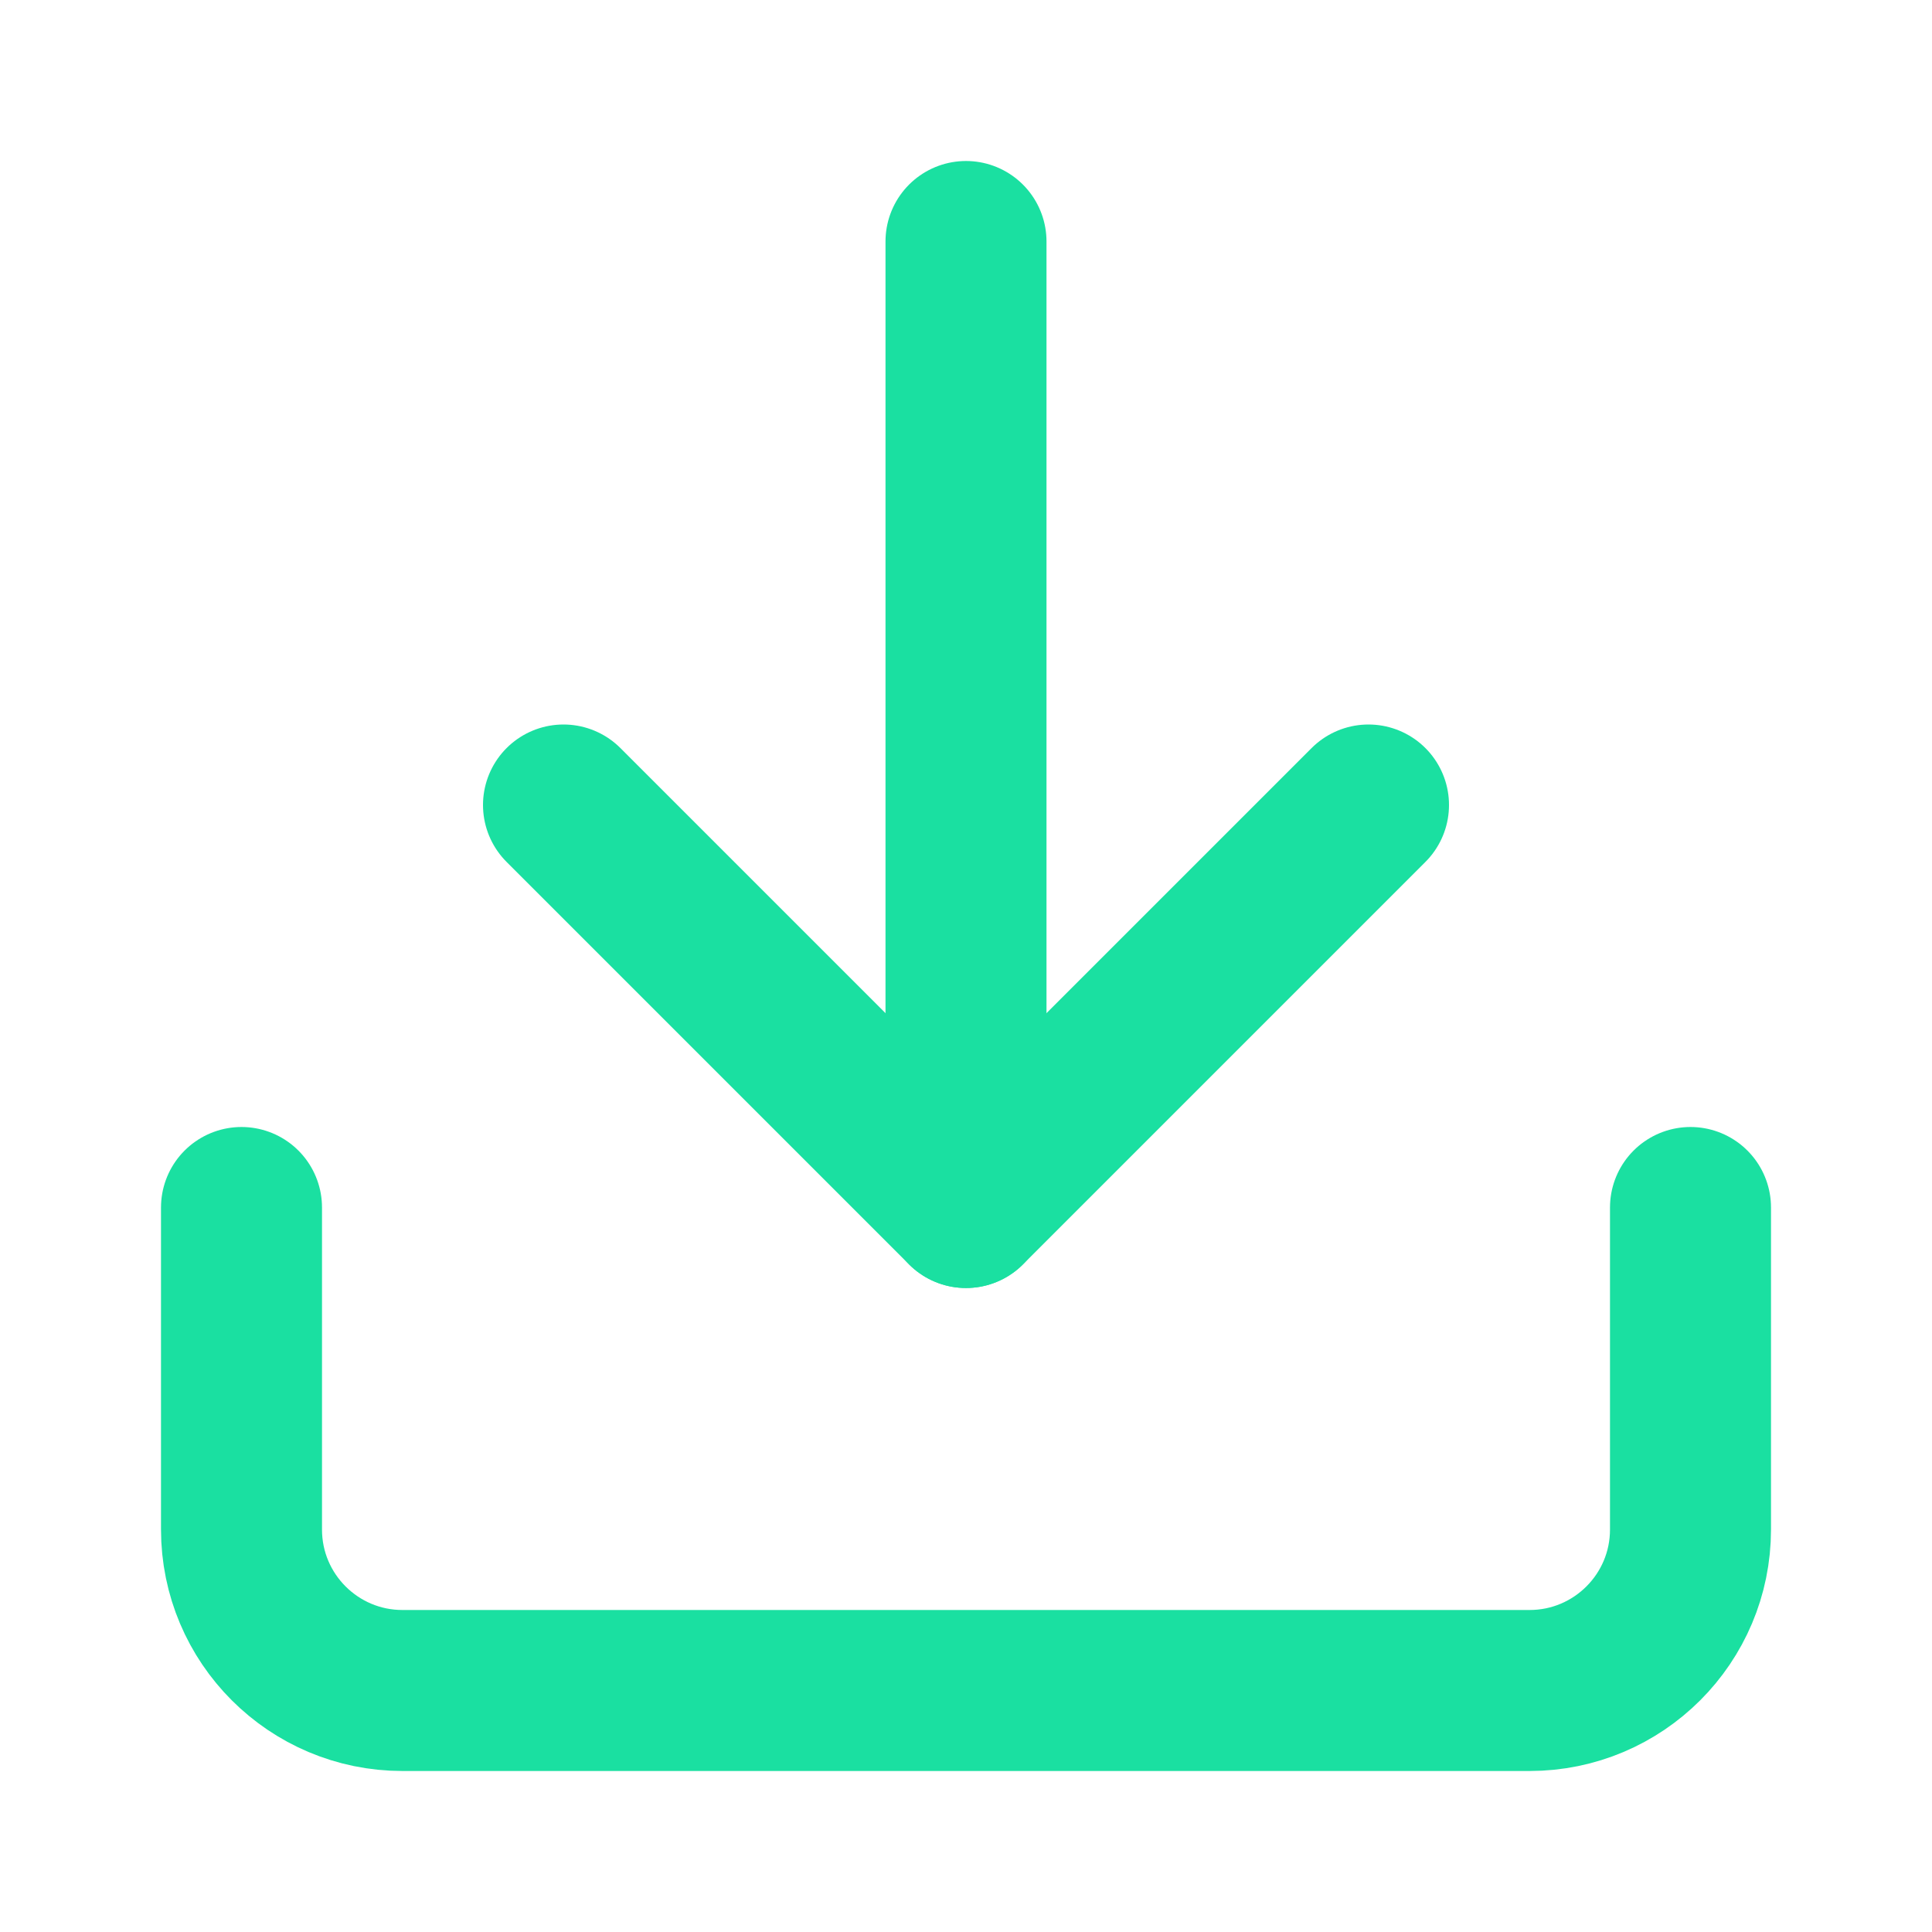
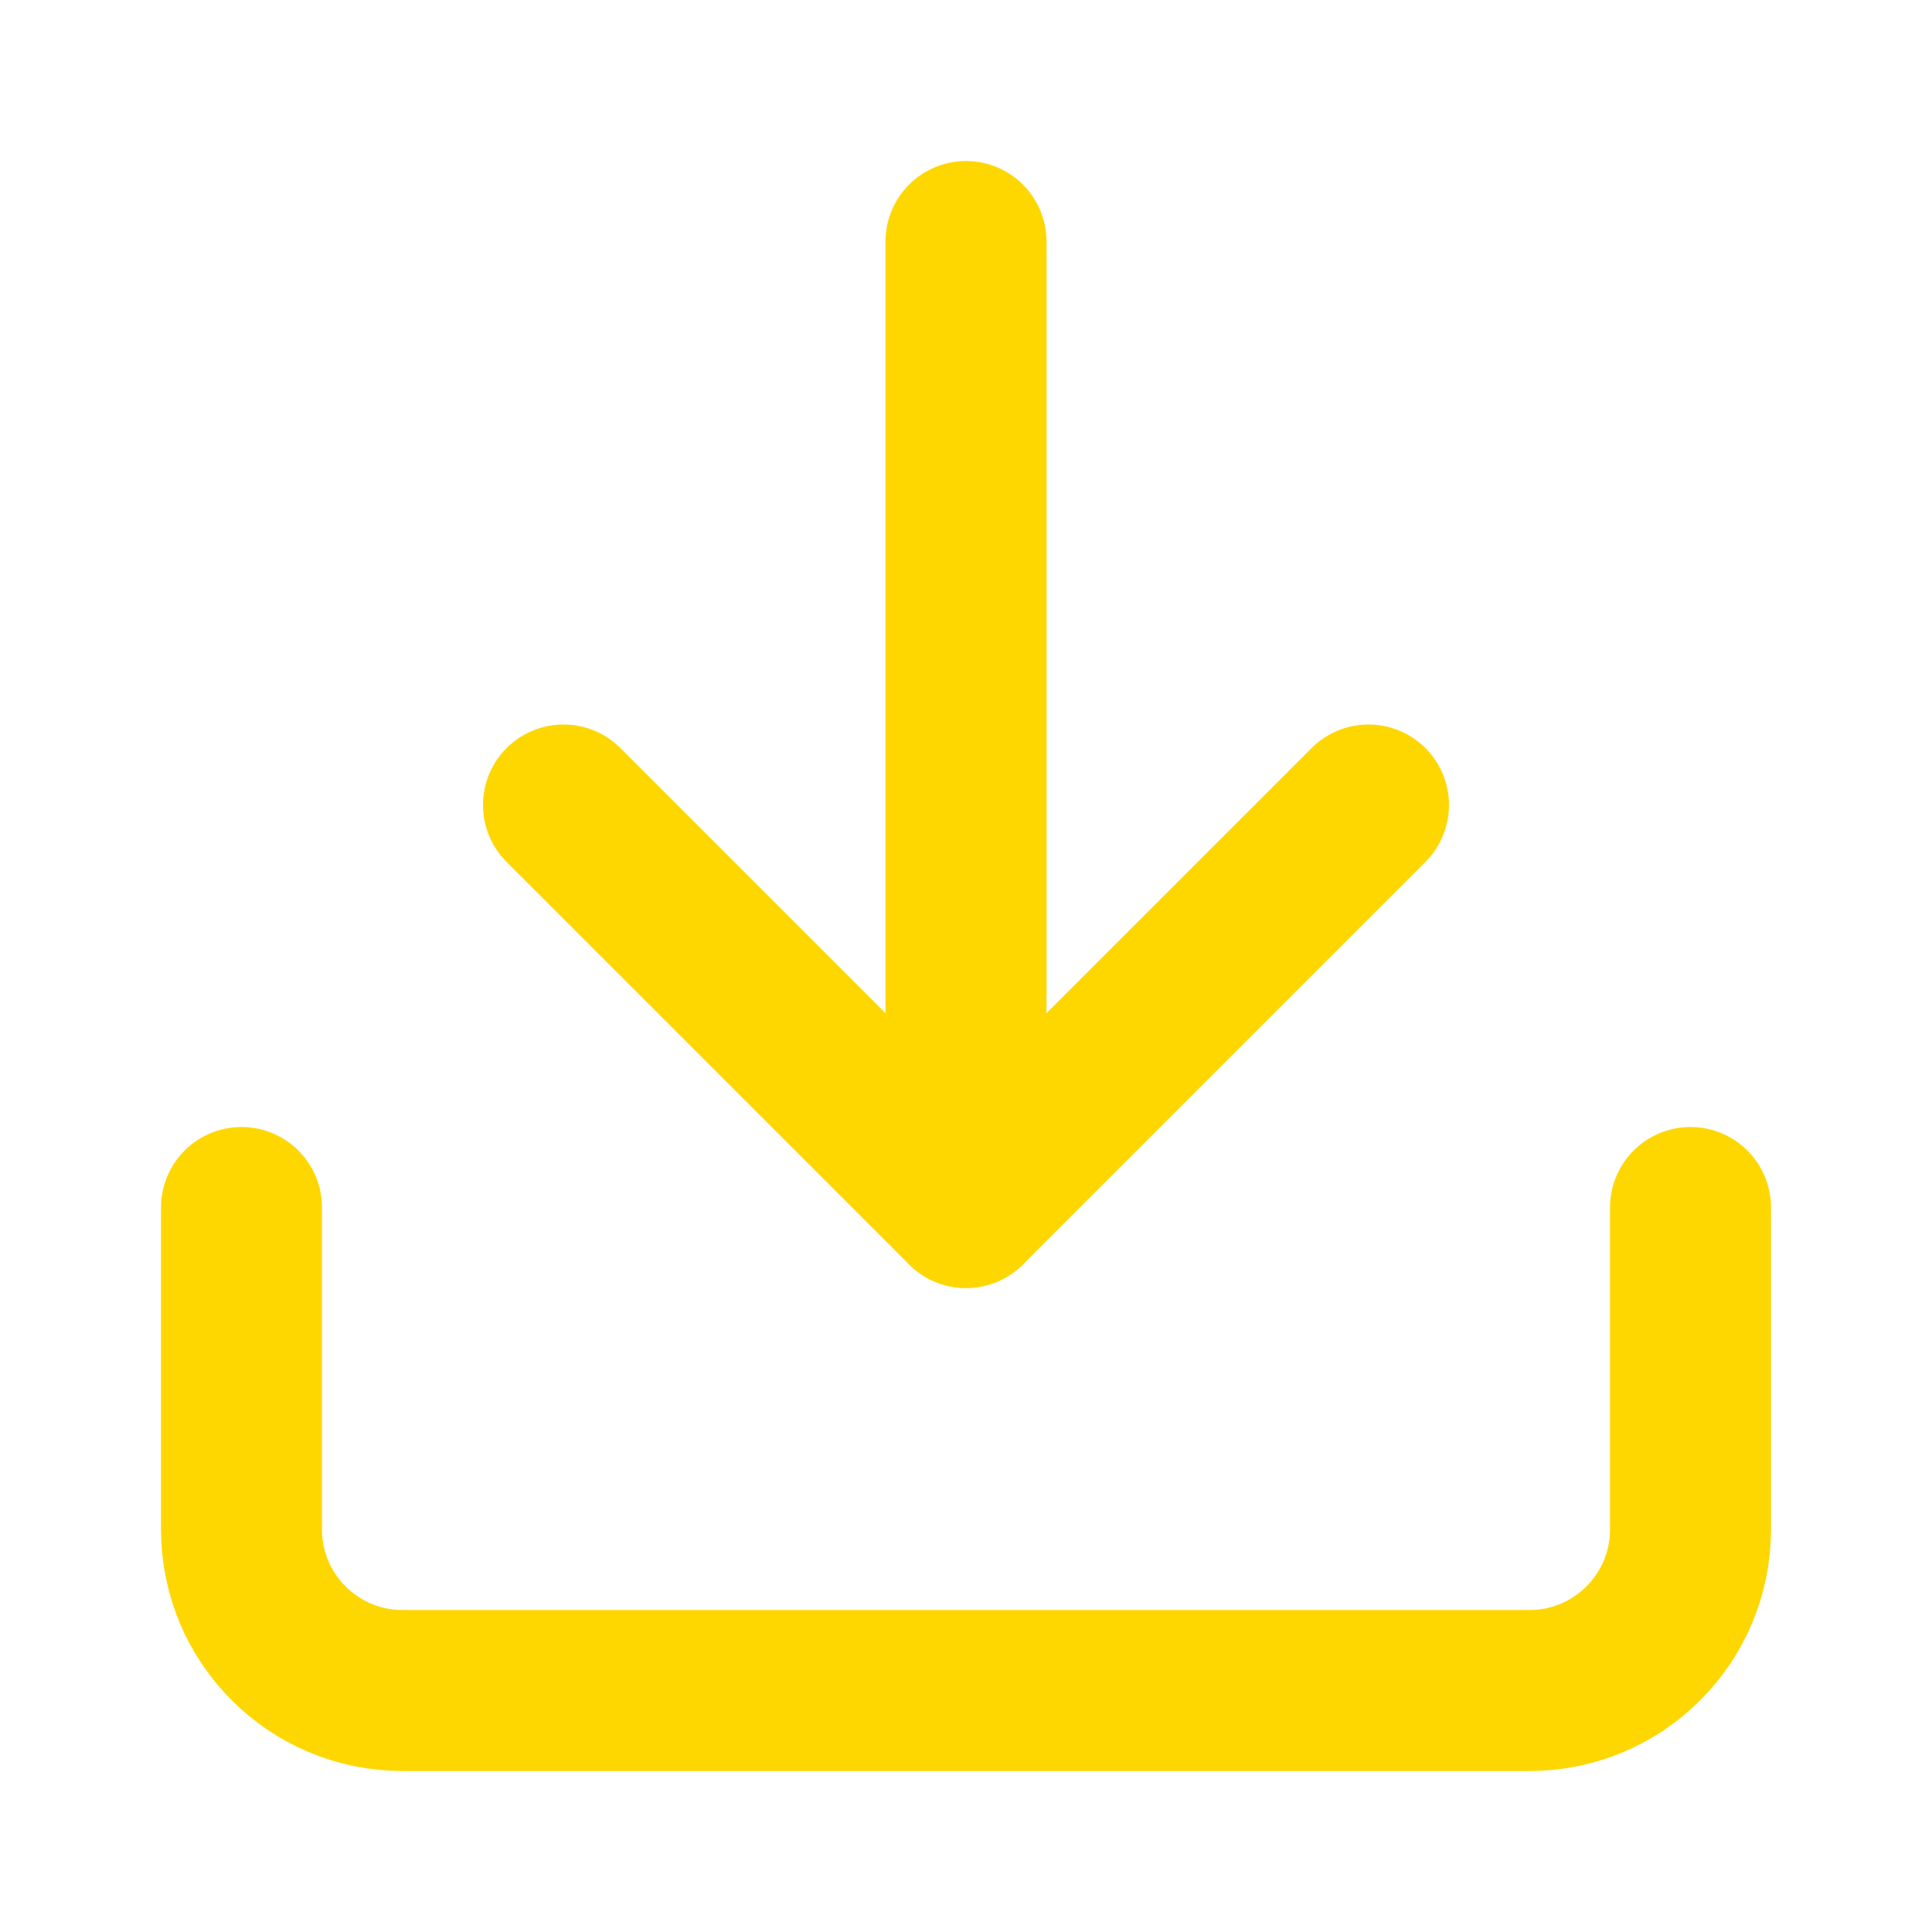
- <svg xmlns="http://www.w3.org/2000/svg" viewBox="0 0 24 24" fill="none" stroke="#1AE0A1" stroke-width="2" stroke-linecap="round" stroke-linejoin="round">
+ <svg xmlns="http://www.w3.org/2000/svg" viewBox="0 0 24 24" fill="none" stroke="#FFD700" stroke-width="2" stroke-linecap="round" stroke-linejoin="round">
  <path d="M21 15v4a2 2 0 0 1-2 2H5a2 2 0 0 1-2-2v-4" />
  <polyline points="7 10 12 15 17 10" />
  <line x1="12" y1="15" x2="12" y2="3" />
</svg>
